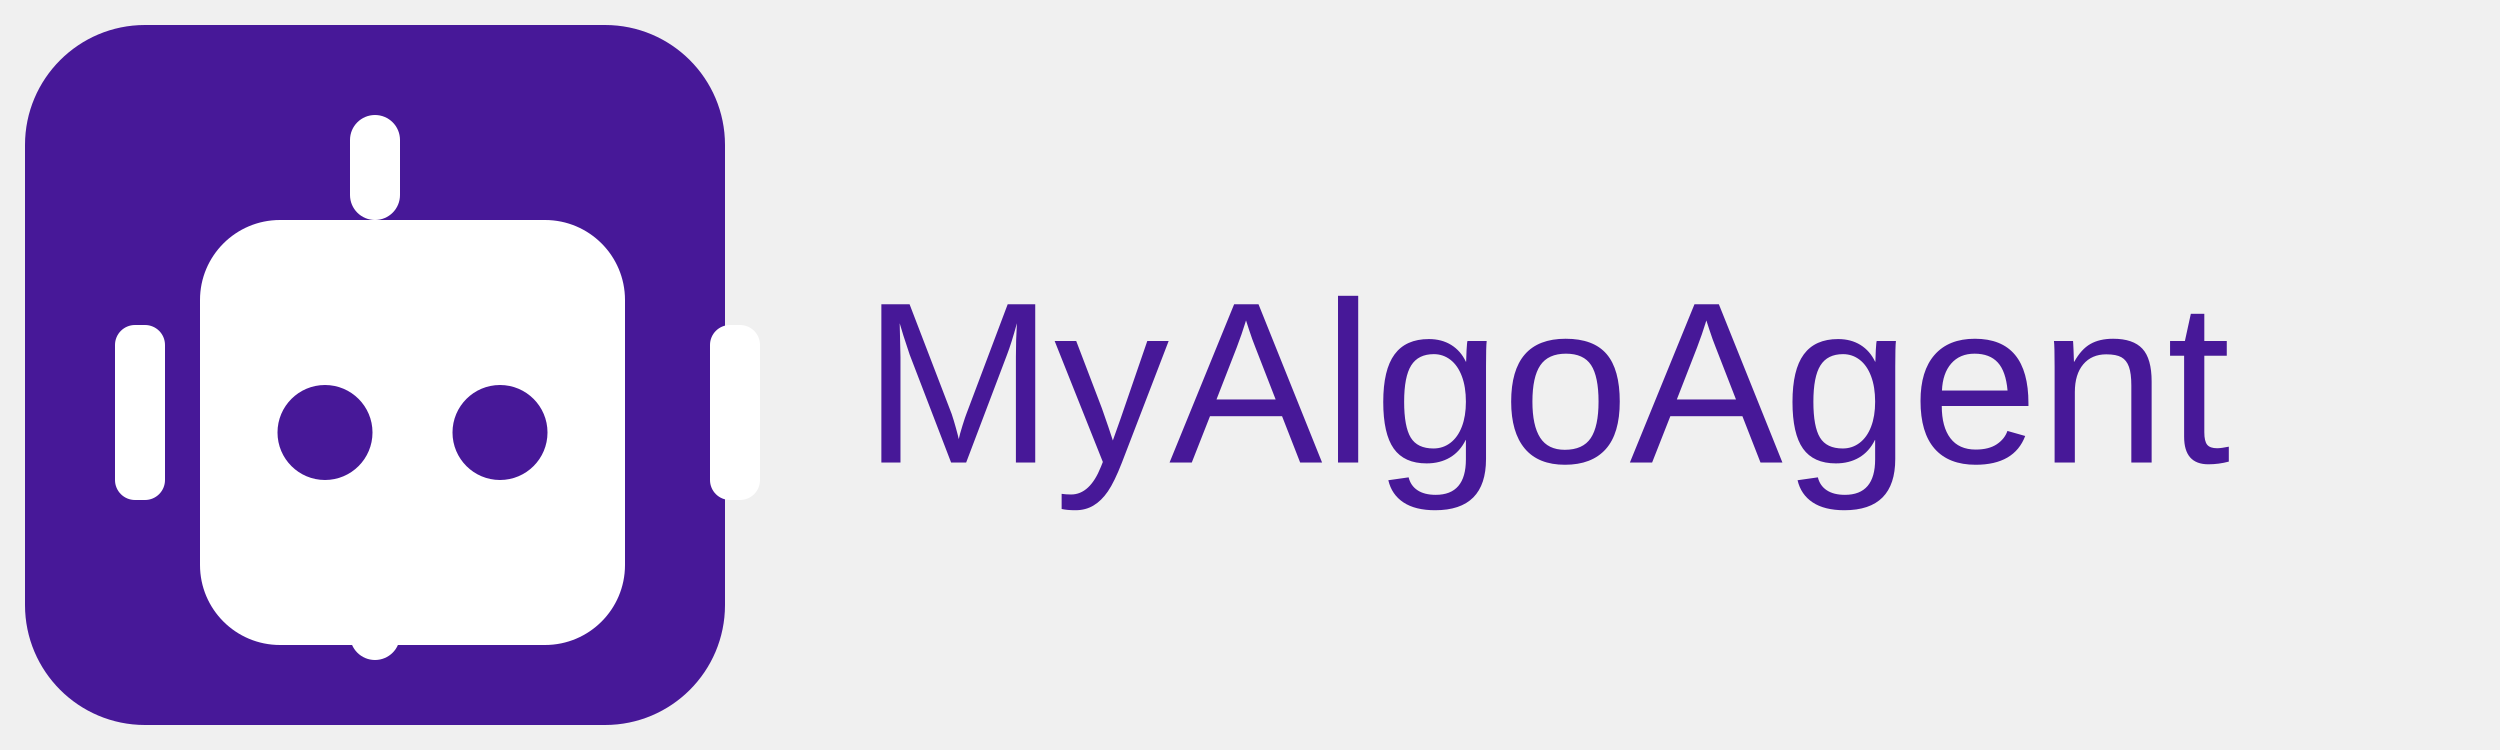
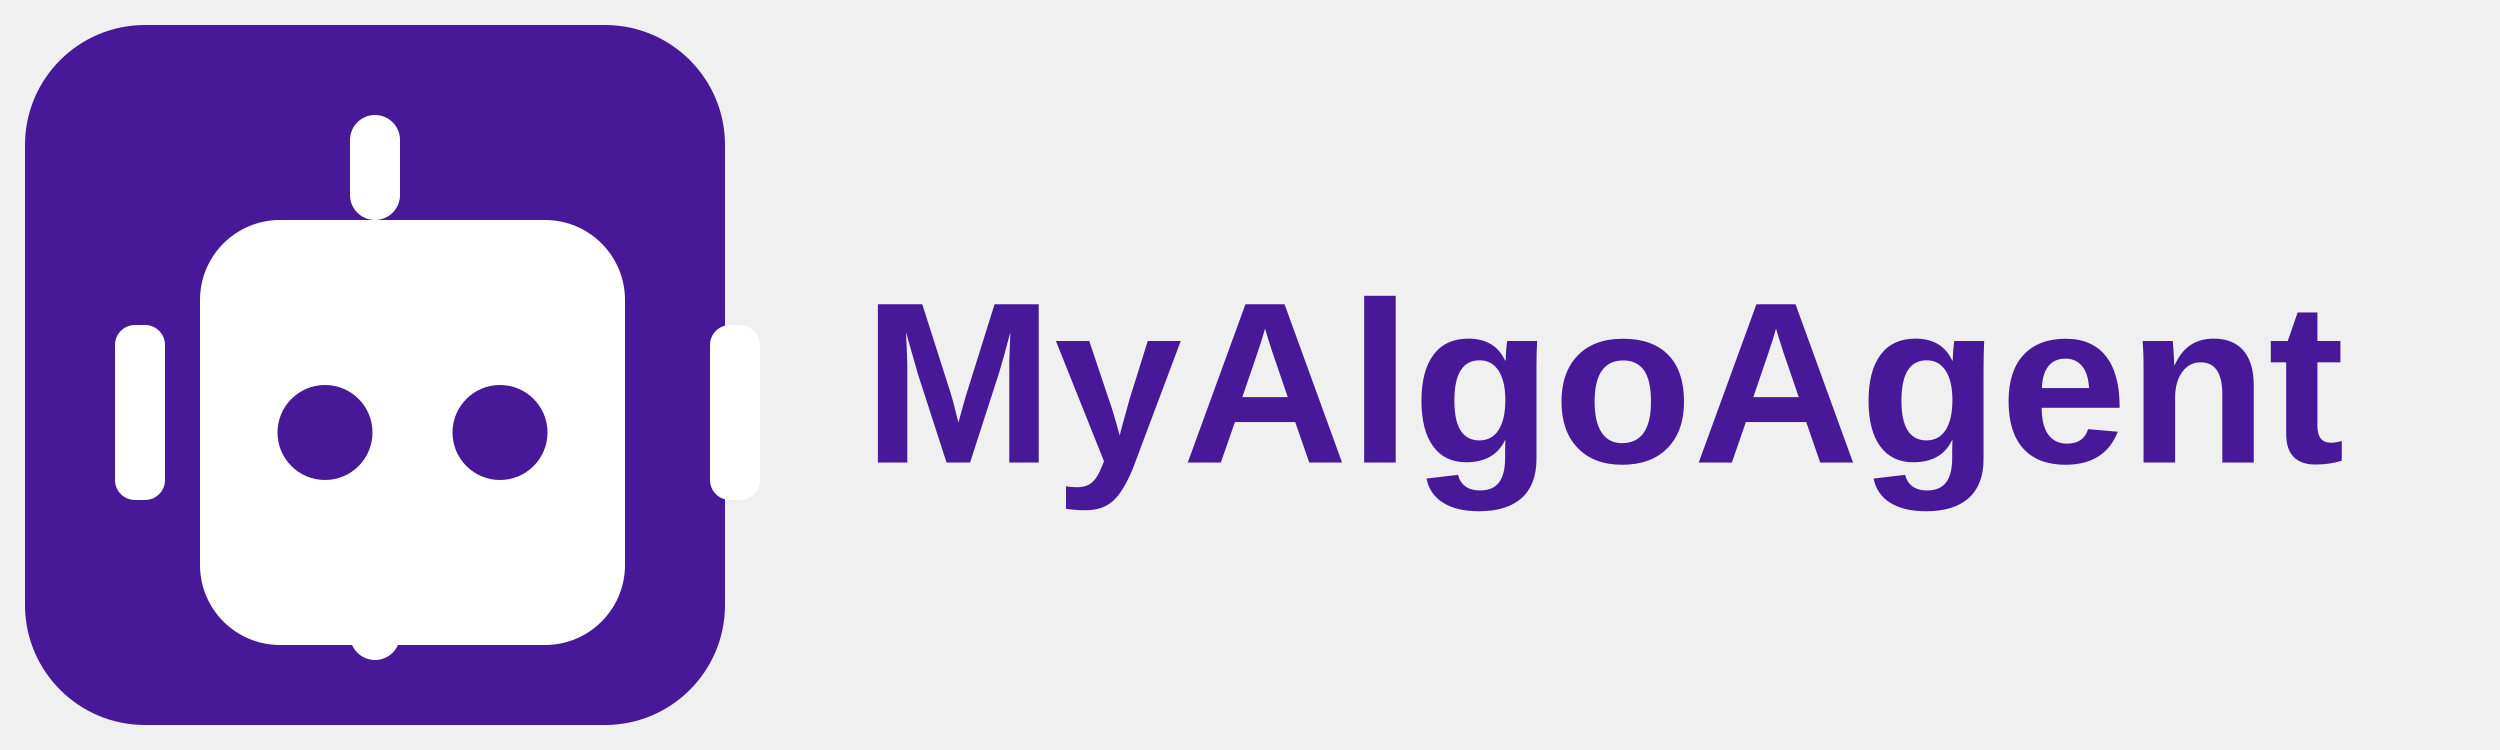
<svg xmlns="http://www.w3.org/2000/svg" viewBox="0 0 1000 300">
  <g transform="translate(0,0)">
    <rect x="10" y="10" width="280" height="280" rx="48" fill="#471898" />
    <rect x="140" y="46" width="20" height="42" rx="10" fill="#ffffff" />
    <rect x="140" y="222" width="20" height="42" rx="10" fill="#ffffff" />
    <rect x="46" y="130" width="20" height="70" rx="8" fill="#ffffff" />
    <rect x="284" y="130" width="20" height="70" rx="8" fill="#ffffff" />
    <rect x="80" y="88" width="170" height="170" rx="32" fill="#ffffff" />
    <circle cx="130" cy="173" r="19" fill="#471898" />
    <circle cx="200" cy="173" r="19" fill="#471898" />
  </g>
-   <text x="345" y="185" font-family="Arial, Helvetica, sans-serif" font-size="92" font-weight="400" fill="#471898">MyAlgoAgent</text>
+   <text x="345" y="185" font-family="Arial, Helvetica, sans-serif" font-size="92" font-weight="700" fill="#471898">MyAlgoAgent</text>
</svg>
